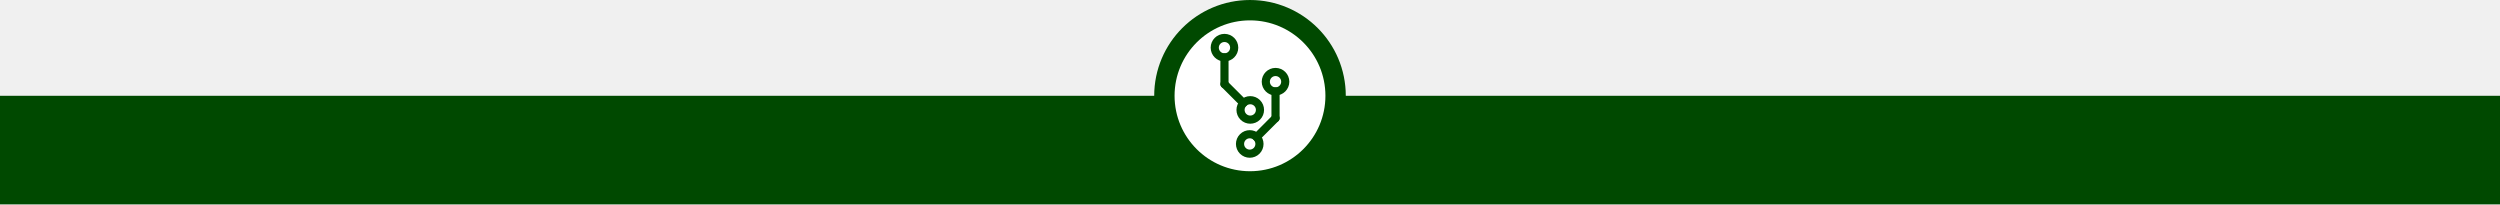
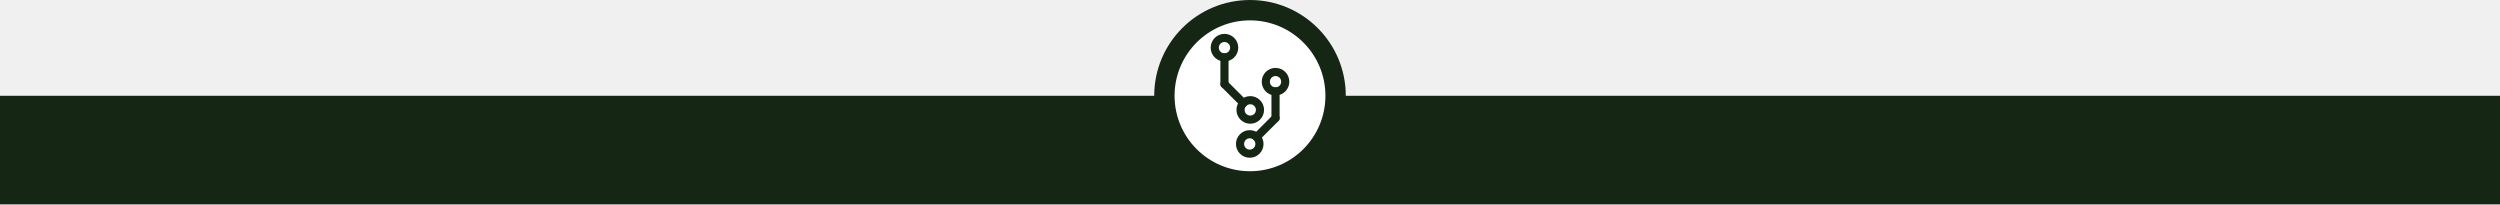
<svg xmlns="http://www.w3.org/2000/svg" width="306.917mm" height="25.09mm" viewBox="0 0 306.917 25.09" version="1.1" id="svg8">
  <defs id="defs2" />
  <g id="layer1" transform="translate(0,-271.9097)">
    <circle style="opacity:1;fill:#ecffec;fill-opacity:1;stroke:#042805;stroke-width:5;stroke-linecap:round;stroke-linejoin:round;stroke-miterlimit:4;stroke-dasharray:none;stroke-opacity:1;paint-order:stroke fill markers" id="path7032-3" cx="147.411" cy="54.5" r="0" />
-     <rect style="opacity:1;fill:#004900;fill-opacity:1;stroke:none;stroke-width:0.982;stroke-linecap:round;stroke-linejoin:round;stroke-miterlimit:4;stroke-dasharray:none;stroke-opacity:1;paint-order:stroke fill markers" id="rect5349-7" width="306.917" height="13.33" x="4.3212891e-09" y="283.67" />
-     <circle style="opacity:1;fill:#ffffff;fill-opacity:1;stroke:#004900;stroke-width:5;stroke-linecap:round;stroke-linejoin:round;stroke-miterlimit:4;stroke-dasharray:none;stroke-opacity:1;paint-order:stroke fill markers" id="path7032-3-0" cx="153.458" cy="283.67" r="9.26" />
-     <g id="g6070-9-4" transform="matrix(0.2256187,0,0,0.2256187,121.3723,331.6344)" style="fill:none;fill-opacity:1;stroke:#004900;stroke-width:4.432;stroke-miterlimit:4;stroke-dasharray:none;stroke-opacity:1">
-       <g id="g6021-8-7" style="fill:none;fill-opacity:1;stroke:#004900;stroke-width:4.432;stroke-miterlimit:4;stroke-dasharray:none;stroke-opacity:1">
-         <g id="g6013-6-4" style="fill:none;fill-opacity:1;stroke:#004900;stroke-width:4.432;stroke-miterlimit:4;stroke-dasharray:none;stroke-opacity:1">
-           <circle r="5.292" cy="-238.781" cx="128.323" id="path5983-7-8" style="opacity:1;fill:none;fill-opacity:1;stroke:#004900;stroke-width:4.432;stroke-linecap:round;stroke-linejoin:round;stroke-miterlimit:4;stroke-dasharray:none;stroke-opacity:1;paint-order:stroke fill markers" />
-           <path id="path5985-7-3" d="m 128.323,-233.49 c 0,14.552 0,14.552 0,14.552" style="fill:none;fill-opacity:1;stroke:#004900;stroke-width:4.432;stroke-linecap:round;stroke-linejoin:miter;stroke-miterlimit:4;stroke-dasharray:none;stroke-opacity:1" />
+     <rect style="opacity:1;fill:#152614;fill-opacity:1;stroke:none;stroke-width:0.982;stroke-linecap:round;stroke-linejoin:round;stroke-miterlimit:4;stroke-dasharray:none;stroke-opacity:1;paint-order:stroke fill markers" id="rect5349-7" width="306.917" height="13.33" x="4.3212891e-09" y="283.67" />
+     <circle style="opacity:1;fill:#ffffff;fill-opacity:1;stroke:#152614;stroke-width:5;stroke-linecap:round;stroke-linejoin:round;stroke-miterlimit:4;stroke-dasharray:none;stroke-opacity:1;paint-order:stroke fill markers" id="path7032-3-0" cx="153.458" cy="283.67" r="9.26" />
+     <g id="g6070-9-4" transform="matrix(0.2256187,0,0,0.2256187,121.3723,331.6344)" style="fill:none;fill-opacity:1;stroke:#152614;stroke-width:4.432;stroke-miterlimit:4;stroke-dasharray:none;stroke-opacity:1">
+       <g id="g6021-8-7" style="fill:none;fill-opacity:1;stroke:#152614;stroke-width:4.432;stroke-miterlimit:4;stroke-dasharray:none;stroke-opacity:1">
+         <g id="g6013-6-4" style="fill:none;fill-opacity:1;stroke:#152614;stroke-width:4.432;stroke-miterlimit:4;stroke-dasharray:none;stroke-opacity:1">
+           <circle r="5.292" cy="-238.781" cx="128.323" id="path5983-7-8" style="opacity:1;fill:none;fill-opacity:1;stroke:#152614;stroke-width:4.432;stroke-linecap:round;stroke-linejoin:round;stroke-miterlimit:4;stroke-dasharray:none;stroke-opacity:1;paint-order:stroke fill markers" />
+           <path id="path5985-7-3" d="m 128.323,-233.49 c 0,14.552 0,14.552 0,14.552" style="fill:none;fill-opacity:1;stroke:#152614;stroke-width:4.432;stroke-linecap:round;stroke-linejoin:miter;stroke-miterlimit:4;stroke-dasharray:none;stroke-opacity:1" />
        </g>
-         <g id="g6009-6-4" transform="rotate(135,153.6658,-223.2353)" style="fill:none;fill-opacity:1;stroke:#004900;stroke-width:4.432;stroke-miterlimit:4;stroke-dasharray:none;stroke-opacity:1">
-           <circle r="5.292" cy="-228.198" cx="174.625" id="path5983-9-6-1" style="opacity:1;fill:none;fill-opacity:1;stroke:#004900;stroke-width:4.432;stroke-linecap:round;stroke-linejoin:round;stroke-miterlimit:4;stroke-dasharray:none;stroke-opacity:1;paint-order:stroke fill markers" />
-           <path id="path5985-8-7-6" d="m 174.625,-222.906 c 0,14.552 0,14.552 0,14.552" style="fill:none;fill-opacity:1;stroke:#004900;stroke-width:4.432;stroke-linecap:round;stroke-linejoin:miter;stroke-miterlimit:4;stroke-dasharray:none;stroke-opacity:1" />
+         <g id="g6009-6-4" transform="rotate(135,153.6658,-223.2353)" style="fill:none;fill-opacity:1;stroke:#152614;stroke-width:4.432;stroke-miterlimit:4;stroke-dasharray:none;stroke-opacity:1">
+           <circle r="5.292" cy="-228.198" cx="174.625" id="path5983-9-6-1" style="opacity:1;fill:none;fill-opacity:1;stroke:#152614;stroke-width:4.432;stroke-linecap:round;stroke-linejoin:round;stroke-miterlimit:4;stroke-dasharray:none;stroke-opacity:1;paint-order:stroke fill markers" />
+           <path id="path5985-8-7-6" d="m 174.625,-222.906 c 0,14.552 0,14.552 0,14.552" style="fill:none;fill-opacity:1;stroke:#152614;stroke-width:4.432;stroke-linecap:round;stroke-linejoin:miter;stroke-miterlimit:4;stroke-dasharray:none;stroke-opacity:1" />
        </g>
      </g>
-       <g id="g6021-5-4-4" transform="matrix(-1,0,0,1,284.4271,18.52084)" style="fill:none;fill-opacity:1;stroke:#004900;stroke-width:4.432;stroke-miterlimit:4;stroke-dasharray:none;stroke-opacity:1">
-         <g id="g6013-2-9-8" style="fill:none;fill-opacity:1;stroke:#004900;stroke-width:4.432;stroke-miterlimit:4;stroke-dasharray:none;stroke-opacity:1">
-           <circle r="5.292" cy="-238.781" cx="128.323" id="path5983-6-9-3" style="opacity:1;fill:none;fill-opacity:1;stroke:#004900;stroke-width:4.432;stroke-linecap:round;stroke-linejoin:round;stroke-miterlimit:4;stroke-dasharray:none;stroke-opacity:1;paint-order:stroke fill markers" />
-           <path id="path5985-2-5-3" d="m 128.323,-233.49 c 0,14.552 0,14.552 0,14.552" style="fill:none;fill-opacity:1;stroke:#004900;stroke-width:4.432;stroke-linecap:round;stroke-linejoin:miter;stroke-miterlimit:4;stroke-dasharray:none;stroke-opacity:1" />
+       <g id="g6021-5-4-4" transform="matrix(-1,0,0,1,284.4271,18.52084)" style="fill:none;fill-opacity:1;stroke:#152614;stroke-width:4.432;stroke-miterlimit:4;stroke-dasharray:none;stroke-opacity:1">
+         <g id="g6013-2-9-8" style="fill:none;fill-opacity:1;stroke:#152614;stroke-width:4.432;stroke-miterlimit:4;stroke-dasharray:none;stroke-opacity:1">
+           <circle r="5.292" cy="-238.781" cx="128.323" id="path5983-6-9-3" style="opacity:1;fill:none;fill-opacity:1;stroke:#152614;stroke-width:4.432;stroke-linecap:round;stroke-linejoin:round;stroke-miterlimit:4;stroke-dasharray:none;stroke-opacity:1;paint-order:stroke fill markers" />
+           <path id="path5985-2-5-3" d="m 128.323,-233.49 c 0,14.552 0,14.552 0,14.552" style="fill:none;fill-opacity:1;stroke:#152614;stroke-width:4.432;stroke-linecap:round;stroke-linejoin:miter;stroke-miterlimit:4;stroke-dasharray:none;stroke-opacity:1" />
        </g>
-         <g id="g6009-5-1-1" transform="rotate(135,153.6658,-223.2353)" style="fill:none;fill-opacity:1;stroke:#004900;stroke-width:4.432;stroke-miterlimit:4;stroke-dasharray:none;stroke-opacity:1">
-           <circle r="5.292" cy="-228.198" cx="174.625" id="path5983-9-9-1-6" style="opacity:1;fill:none;fill-opacity:1;stroke:#004900;stroke-width:4.432;stroke-linecap:round;stroke-linejoin:round;stroke-miterlimit:4;stroke-dasharray:none;stroke-opacity:1;paint-order:stroke fill markers" />
-           <path id="path5985-8-1-9-4" d="m 174.625,-222.906 c 0,14.552 0,14.552 0,14.552" style="fill:none;fill-opacity:1;stroke:#004900;stroke-width:4.432;stroke-linecap:round;stroke-linejoin:miter;stroke-miterlimit:4;stroke-dasharray:none;stroke-opacity:1" />
+         <g id="g6009-5-1-1" transform="rotate(135,153.6658,-223.2353)" style="fill:none;fill-opacity:1;stroke:#152614;stroke-width:4.432;stroke-miterlimit:4;stroke-dasharray:none;stroke-opacity:1">
+           <circle r="5.292" cy="-228.198" cx="174.625" id="path5983-9-9-1-6" style="opacity:1;fill:none;fill-opacity:1;stroke:#152614;stroke-width:4.432;stroke-linecap:round;stroke-linejoin:round;stroke-miterlimit:4;stroke-dasharray:none;stroke-opacity:1;paint-order:stroke fill markers" />
+           <path id="path5985-8-1-9-4" d="m 174.625,-222.906 c 0,14.552 0,14.552 0,14.552" style="fill:none;fill-opacity:1;stroke:#152614;stroke-width:4.432;stroke-linecap:round;stroke-linejoin:miter;stroke-miterlimit:4;stroke-dasharray:none;stroke-opacity:1" />
        </g>
      </g>
    </g>
  </g>
</svg>
